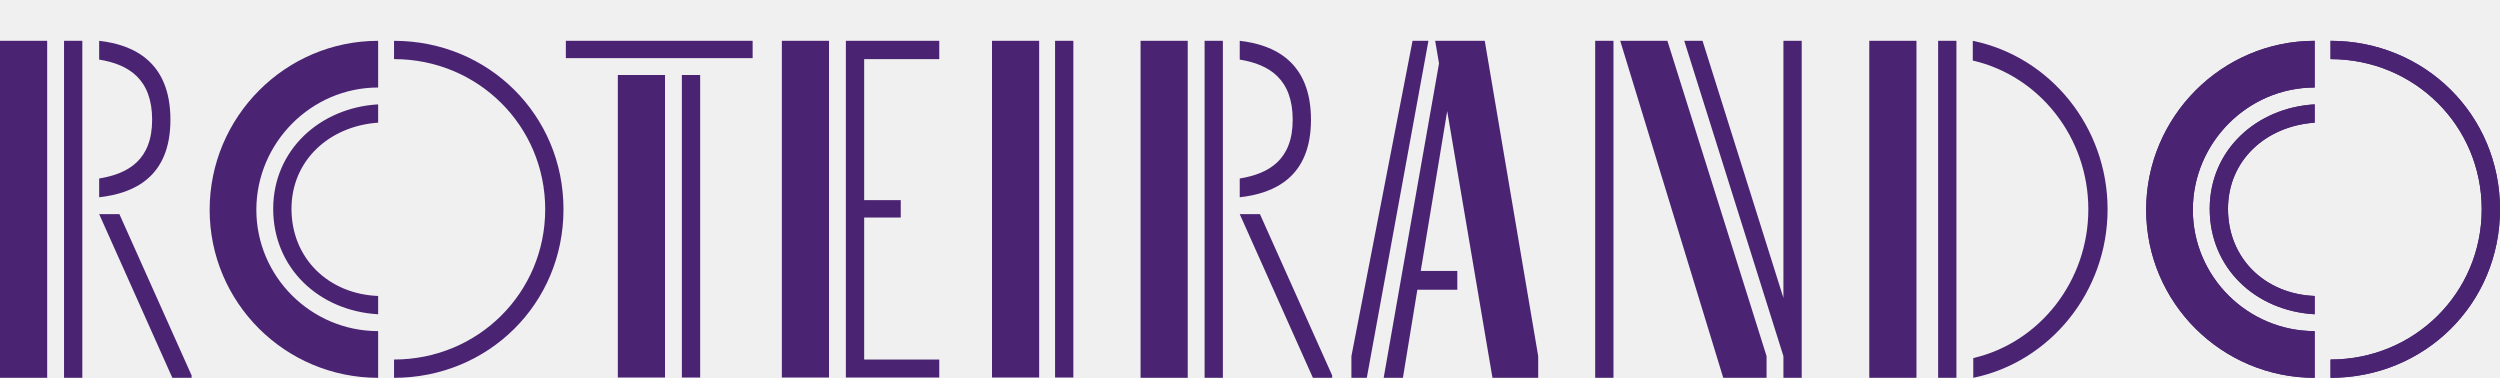
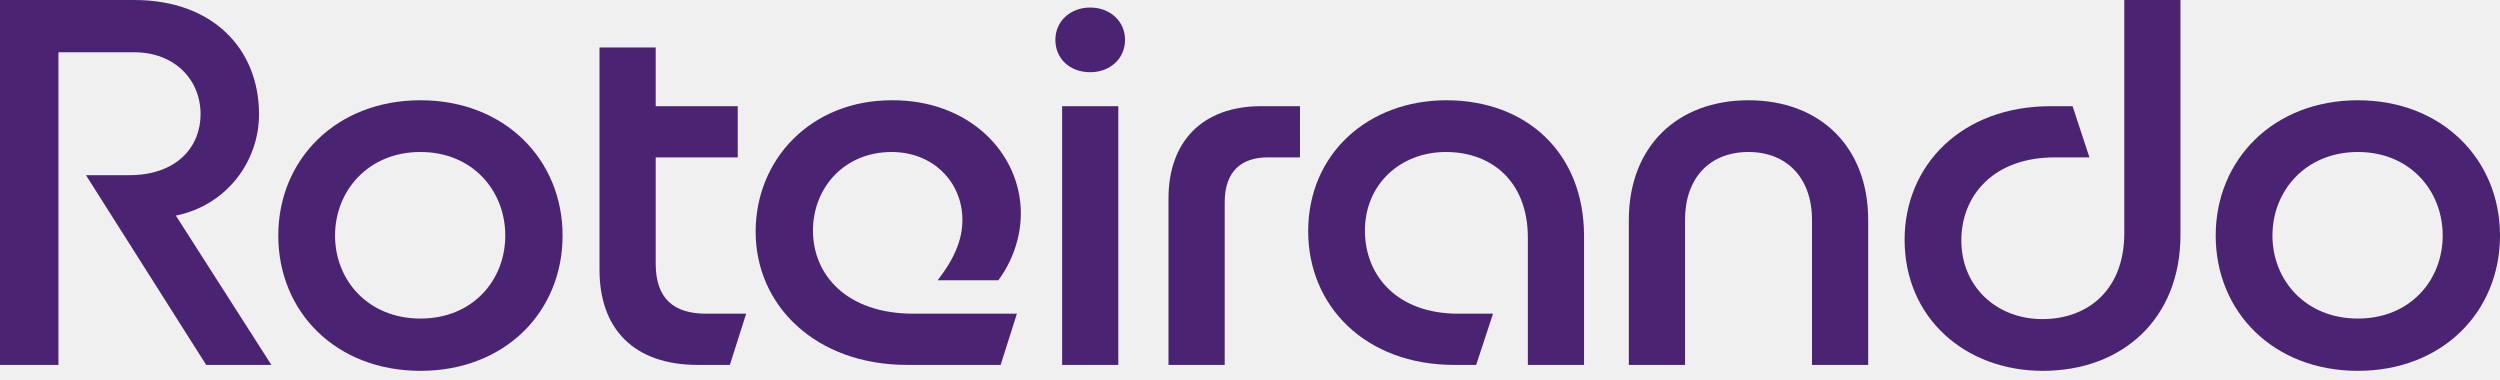
- <svg xmlns="http://www.w3.org/2000/svg" width="245" height="37" viewBox="0 0 245 37" fill="none">
-   <g clip-path="url(#clip0_5_54)">
-     <path d="M226.836 8.576C220.278 8.576 214.899 14.002 214.899 20.56C214.899 27.118 220.278 32.449 226.836 32.449V37.026C217.73 37.026 210.323 29.666 210.323 20.56C210.323 11.454 217.73 4 226.836 4V8.576ZM228.393 35.233C236.602 35.233 243.207 28.722 243.207 20.513C243.207 12.304 236.602 5.793 228.393 5.793V4C237.64 4 245 11.266 245 20.513C245 29.76 237.64 37.026 228.393 37.026V35.233ZM226.836 10.228C221.127 10.558 216.551 14.71 216.551 20.466C216.551 26.269 221.033 30.468 226.836 30.798V29.005C221.976 28.816 218.344 25.325 218.344 20.466C218.344 15.7 222.071 12.351 226.836 12.021V10.228Z" fill="#4A2473" />
-     <path d="M226.836 8.576C220.278 8.576 214.899 14.002 214.899 20.56C214.899 27.118 220.278 32.449 226.836 32.449V37.026C217.73 37.026 210.323 29.666 210.323 20.56C210.323 11.454 217.73 4 226.836 4V8.576ZM228.393 35.233C236.602 35.233 243.207 28.722 243.207 20.513C243.207 12.304 236.602 5.793 228.393 5.793V4C237.64 4 245 11.266 245 20.513C245 29.76 237.64 37.026 228.393 37.026V35.233ZM226.836 10.228C221.127 10.558 216.551 14.71 216.551 20.466C216.551 26.269 221.033 30.468 226.836 30.798V29.005C221.976 28.816 218.344 25.325 218.344 20.466C218.344 15.7 222.071 12.351 226.836 12.021V10.228Z" fill="#4A2473" />
-     <path d="M187.813 4V37.026H183.189V4H187.813ZM191.729 4V37.026H189.936V4H191.729ZM193.38 35.091C199.891 33.582 204.656 27.543 204.656 20.513C204.656 13.483 199.891 7.444 193.333 5.934V4C200.929 5.557 206.543 12.445 206.543 20.513C206.543 28.581 200.929 35.469 193.38 37.026V35.091Z" fill="#4A2473" />
-     <path d="M158.121 37.026H156.328V4H158.121V37.026ZM168.878 37.026L158.782 4H163.405L173.124 34.903V37.026H168.878ZM174.775 29.194V4H176.568V37.026H174.775V34.903L165.056 4H166.849L174.775 29.194Z" fill="#4A2473" />
-     <path d="M132.438 34.903L138.43 4H139.986L133.947 37.026H132.438V34.903ZM140.647 4H145.506L150.743 34.903V37.026H146.261L141.826 10.888L139.232 26.552H142.817V28.392H138.901L137.486 37.026H135.599L137.439 26.552L141.024 6.217L140.647 4Z" fill="#4A2473" />
-     <path d="M116.398 37.026H111.775V4H116.398V37.026ZM119.843 37.026H118.05V4H119.843V37.026ZM128.476 11.737C128.476 17.399 124.844 18.956 121.494 19.333V17.493C124.372 17.022 126.684 15.653 126.684 11.737C126.684 7.774 124.419 6.312 121.494 5.84V4C124.844 4.377 128.476 6.029 128.476 11.737ZM121.494 20.985H123.475L130.552 36.79V37.026H128.665L121.494 20.985Z" fill="#4A2473" />
-     <path d="M101.839 4V37.026H97.216V4H101.839ZM103.396 37.026H105.189V4H103.396V37.026Z" fill="#4A2473" />
-     <path d="M81.244 37.026H76.621V4H81.244V37.026ZM92.048 4V5.793H84.688V19.616H88.274V21.315H84.688V35.233H92.048V37.026H82.895V4H92.048Z" fill="#4A2473" />
-     <path d="M55.453 5.698V4H73.758V5.698H55.453ZM60.548 37.026V7.35H65.171V37.026H60.548ZM68.616 7.35H66.823V37.026H68.616V7.35Z" fill="#4A2473" />
-     <path d="M37.058 8.576C30.5 8.576 25.122 14.002 25.122 20.56C25.122 27.118 30.5 32.449 37.058 32.449V37.026C27.952 37.026 20.545 29.666 20.545 20.56C20.545 11.454 27.952 4 37.058 4V8.576ZM38.615 35.233C46.824 35.233 53.429 28.722 53.429 20.513C53.429 12.304 46.824 5.793 38.615 5.793V4C47.862 4 55.222 11.266 55.222 20.513C55.222 29.76 47.862 37.026 38.615 37.026V35.233ZM37.058 10.228C31.349 10.558 26.773 14.71 26.773 20.466C26.773 26.269 31.255 30.468 37.058 30.798V29.005C32.199 28.816 28.566 25.325 28.566 20.466C28.566 15.7 32.293 12.351 37.058 12.021V10.228Z" fill="#4A2473" />
-     <path d="M4.624 37.026H0V4H4.624V37.026ZM8.068 37.026H6.275V4H8.068V37.026ZM16.702 11.737C16.702 17.399 13.069 18.956 9.719 19.333V17.493C12.597 17.022 14.909 15.653 14.909 11.737C14.909 7.774 12.644 6.312 9.719 5.84V4C13.069 4.377 16.702 6.029 16.702 11.737ZM9.719 20.985H11.7L18.777 36.79V37.026H16.89L9.719 20.985Z" fill="#4A2473" />
-   </g>
-   <defs>
-     <clipPath id="clip0_5_54">
-       <rect width="245" height="37" fill="white" />
-     </clipPath>
-   </defs>
+ <svg xmlns="http://www.w3.org/2000/svg" width="125" height="19" viewBox="0 0 125 19" fill="none">
+   <path d="M117.893 18.542C113.679 18.542 110.785 15.605 110.785 11.777C110.785 7.977 113.679 5.013 117.893 5.013C122.106 5.013 125 7.977 125 11.777C125 15.605 122.106 18.542 117.893 18.542ZM113.622 11.777C113.622 14.014 115.28 15.928 117.893 15.928C120.505 15.928 122.135 14.014 122.135 11.777C122.135 9.541 120.505 7.6 117.893 7.6C115.28 7.6 113.622 9.541 113.622 11.777Z" fill="#4A2473" />
+   <path d="M106.214 0H109.023V11.751C109.023 15.955 106.102 18.542 102.141 18.542C98.236 18.542 95.23 15.874 95.23 11.993C95.23 8.247 98.095 5.309 102.534 5.309H103.629L104.472 7.87H102.731C99.668 7.87 98.067 9.783 98.067 12.02C98.067 14.365 99.865 15.955 102.112 15.955C104.444 15.955 106.214 14.446 106.214 11.67V0Z" fill="#4A2473" />
+   <path d="M81.442 10.996C81.442 7.331 83.858 5.013 87.425 5.013C90.993 5.013 93.409 7.331 93.409 10.996V18.246H90.6V10.996C90.6 8.894 89.336 7.6 87.425 7.6C85.487 7.6 84.251 8.894 84.251 10.996V18.246H81.442V10.996Z" fill="#4A2473" />
+   <path d="M72.713 18.246C68.274 18.246 65.409 15.308 65.409 11.562C65.409 7.681 68.415 5.013 72.319 5.013C76.281 5.013 79.202 7.6 79.202 11.805V18.246H76.393V11.885C76.393 9.109 74.623 7.6 72.291 7.6C70.044 7.6 68.246 9.19 68.246 11.535C68.246 13.772 69.847 15.685 72.909 15.685H74.651L73.808 18.246H72.713Z" fill="#4A2473" />
+   <path d="M58.425 9.918C58.425 7.115 60.083 5.309 63.061 5.309H64.999V7.87H63.37C62.105 7.87 61.235 8.543 61.235 10.107V18.246H58.425V9.918Z" fill="#4A2473" />
+   <path d="M54.51 3.611C53.499 3.611 52.769 2.938 52.769 1.994C52.769 1.051 53.527 0.377 54.51 0.377C55.494 0.377 56.252 1.051 56.252 1.994C56.252 2.938 55.494 3.611 54.51 3.611ZM53.106 18.246V5.309H55.915V18.246H53.106Z" fill="#4A2473" />
+   <path d="M45.367 18.246C40.788 18.246 37.782 15.281 37.782 11.589C37.782 7.95 40.563 5.013 44.581 5.013C48.458 4.986 51.042 7.654 51.042 10.672C51.042 11.912 50.593 13.098 49.918 14.014H46.884C47.671 12.99 48.12 12.047 48.12 10.996C48.12 9.109 46.66 7.6 44.581 7.6C42.221 7.6 40.648 9.379 40.648 11.535C40.648 13.718 42.305 15.685 45.676 15.685H50.845L50.031 18.246H45.367Z" fill="#4A2473" />
+   <path d="M34.892 18.246C31.662 18.246 29.976 16.413 29.976 13.502V2.372H32.785V5.309H36.887V7.87H32.785V13.179C32.785 14.931 33.684 15.685 35.313 15.685H37.308L36.493 18.246H34.892Z" fill="#4A2473" />
+   <path d="M21.022 18.542C16.808 18.542 13.914 15.605 13.914 11.777C13.914 7.977 16.808 5.013 21.022 5.013C25.236 5.013 28.129 7.977 28.129 11.777C28.129 15.605 25.236 18.542 21.022 18.542ZM16.752 11.777C16.752 14.014 18.409 15.928 21.022 15.928C23.634 15.928 25.264 14.014 25.264 11.777C25.264 9.541 23.634 7.6 21.022 7.6C18.409 7.6 16.752 9.541 16.752 11.777Z" fill="#4A2473" />
+   <path d="M0 18.246V0H6.714C10.619 0 12.951 2.426 12.951 5.714C12.951 8.085 11.321 10.268 8.793 10.78L13.569 18.246H10.31L4.298 8.759H6.461C8.849 8.759 10.029 7.331 10.029 5.714C10.029 3.962 8.709 2.614 6.714 2.614H2.922V18.246H0Z" fill="#4A2473" />
</svg>
